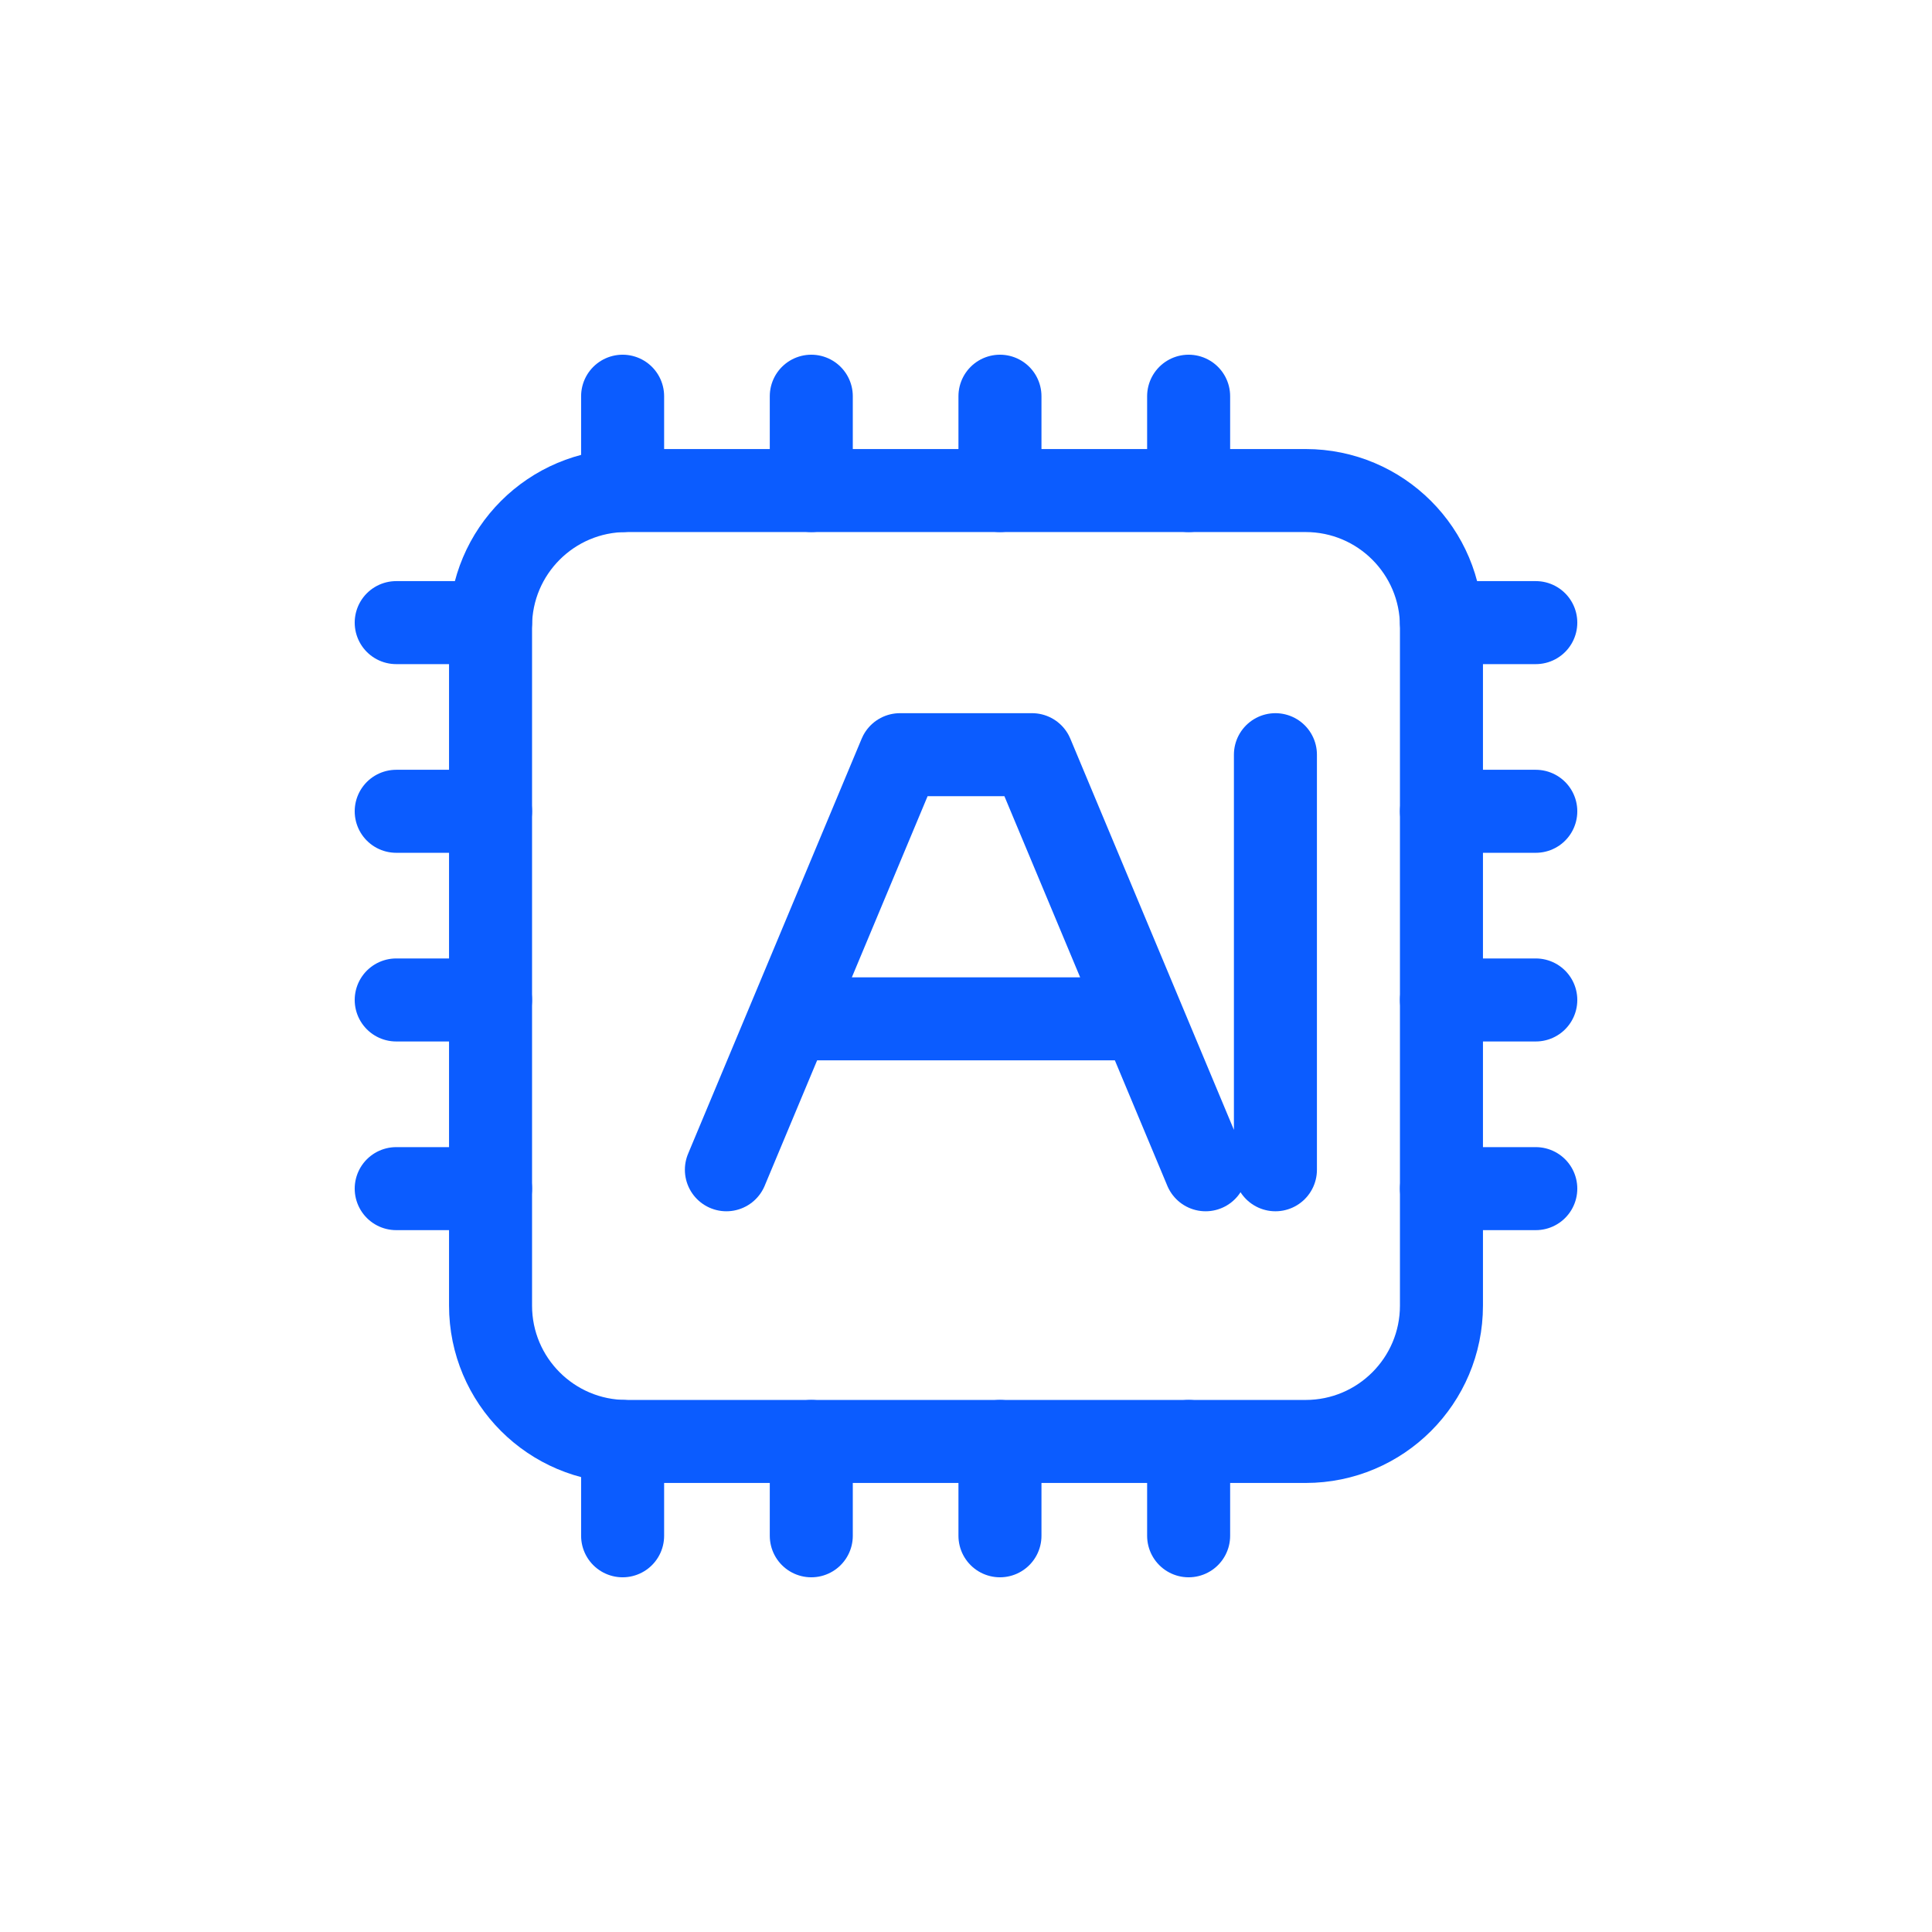
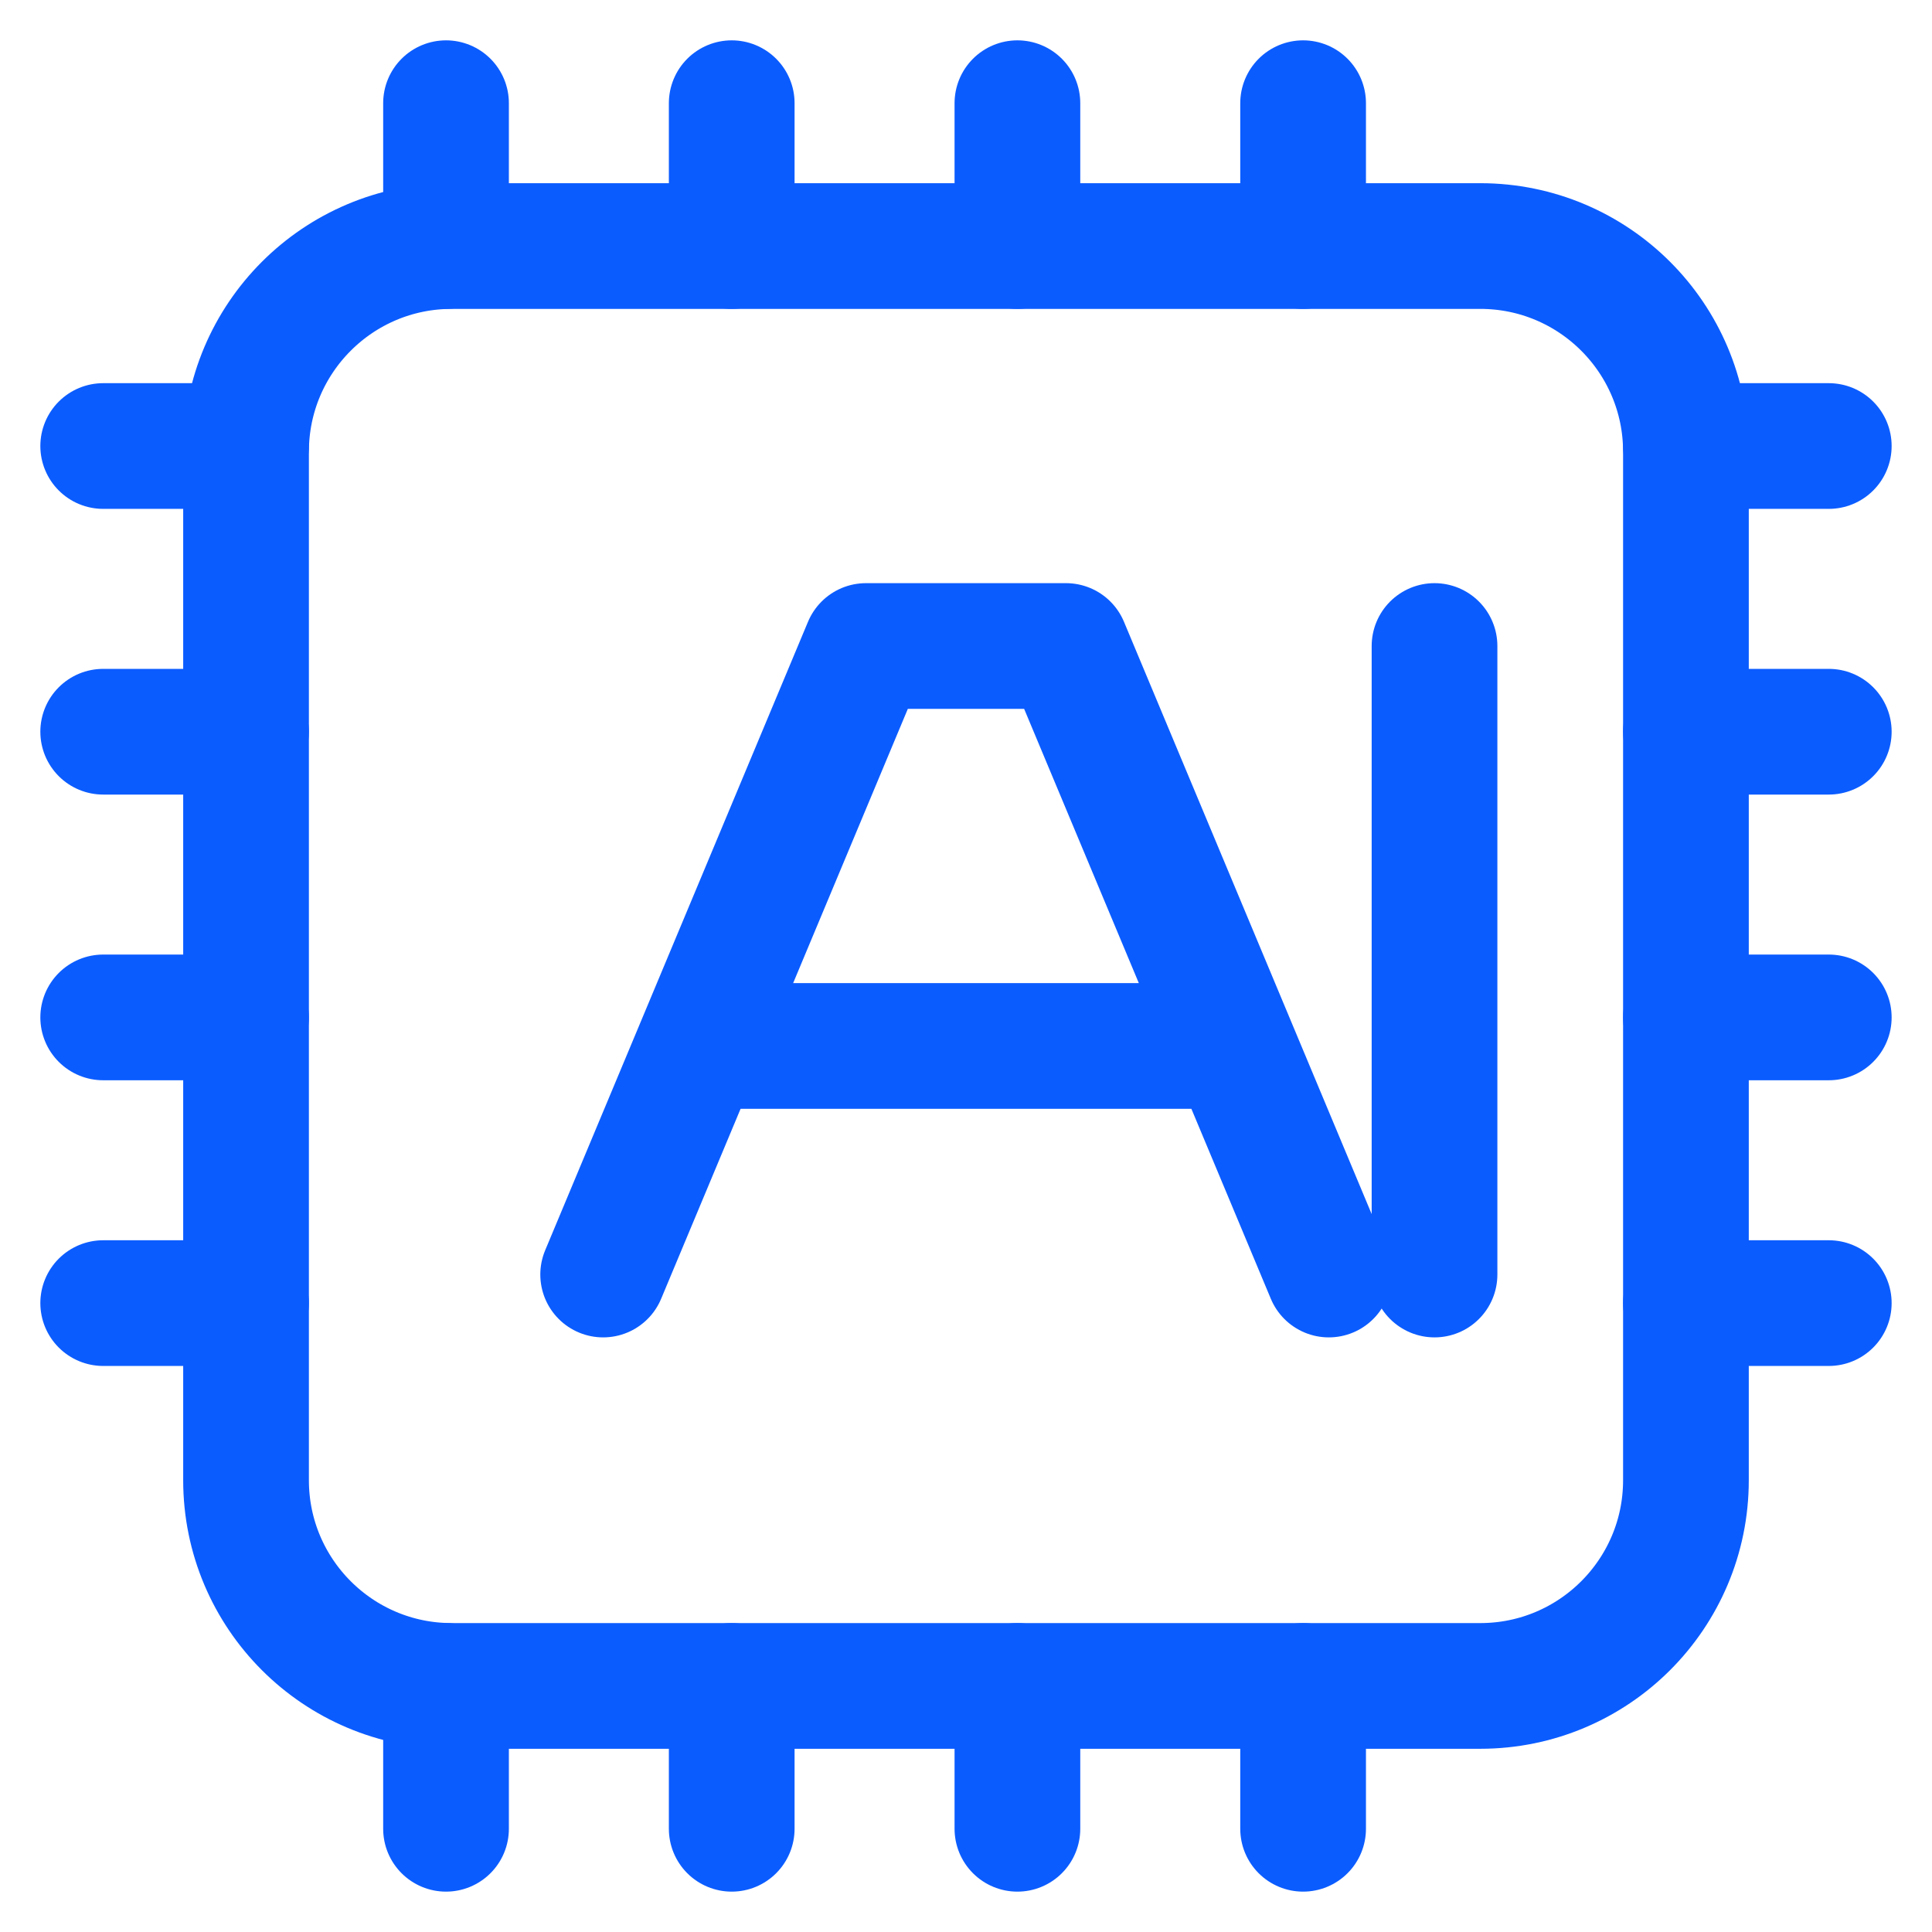
- <svg xmlns="http://www.w3.org/2000/svg" viewBox="0 0 1024 1024" width="1024" height="1024" fill="none">
+ <svg xmlns="http://www.w3.org/2000/svg" viewBox="173.88 173.88 676.25 676.25" fill="none">
  <g stroke="#0B5CFF" stroke-width="44" stroke-linecap="round" stroke-linejoin="round">
    <rect x="260" y="260" width="504" height="504" rx="72" />
    <path d="M330 210v50M430 210v50M530 210v50M630 210v50M330 764v50M430 764v50M530 764v50M630 764v50M210 330h50M210 430h50M210 530h50M210 630h50M764 330h50M764 430h50M764 530h50M764 630h50" />
    <path d="M385 620l92-220h70l92 220M420 540h180M676 400v220" />
  </g>
</svg>
